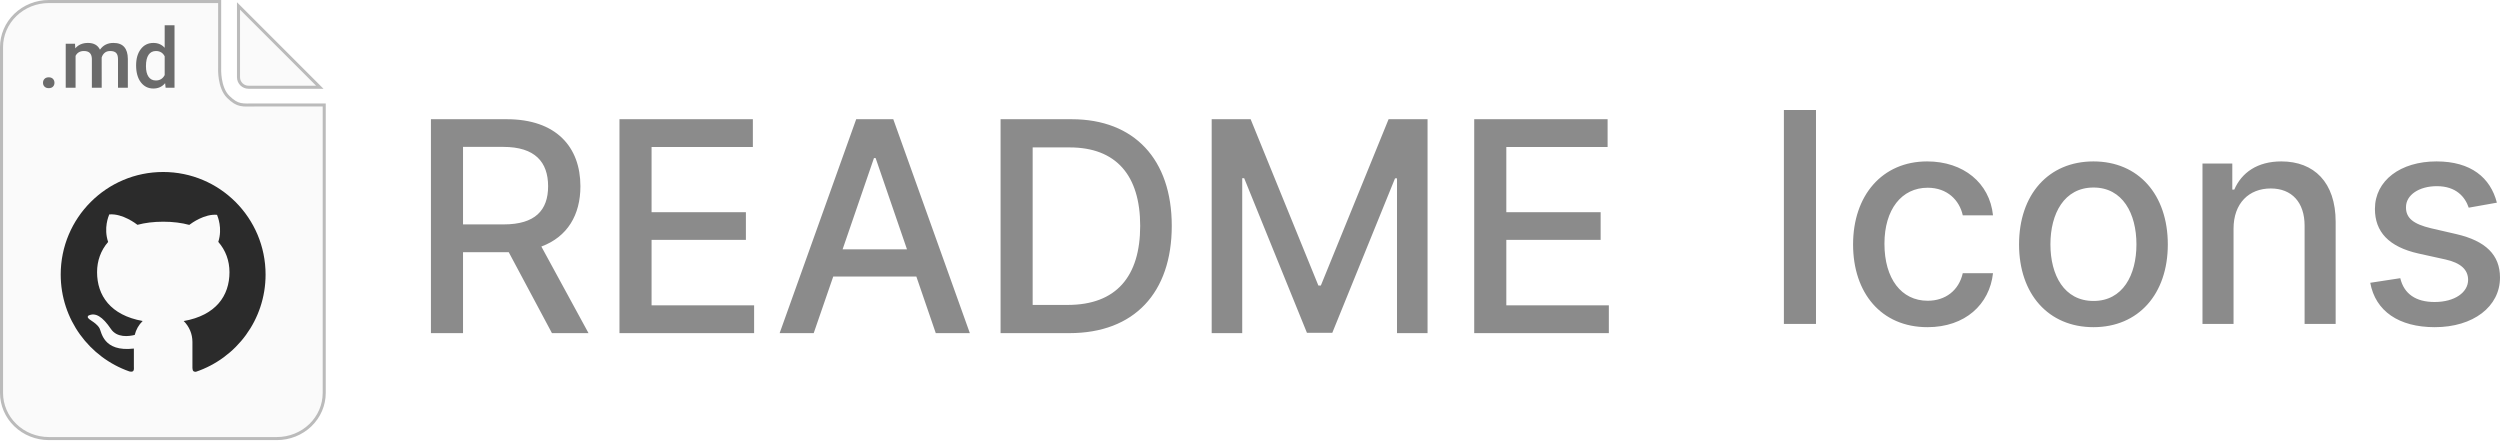
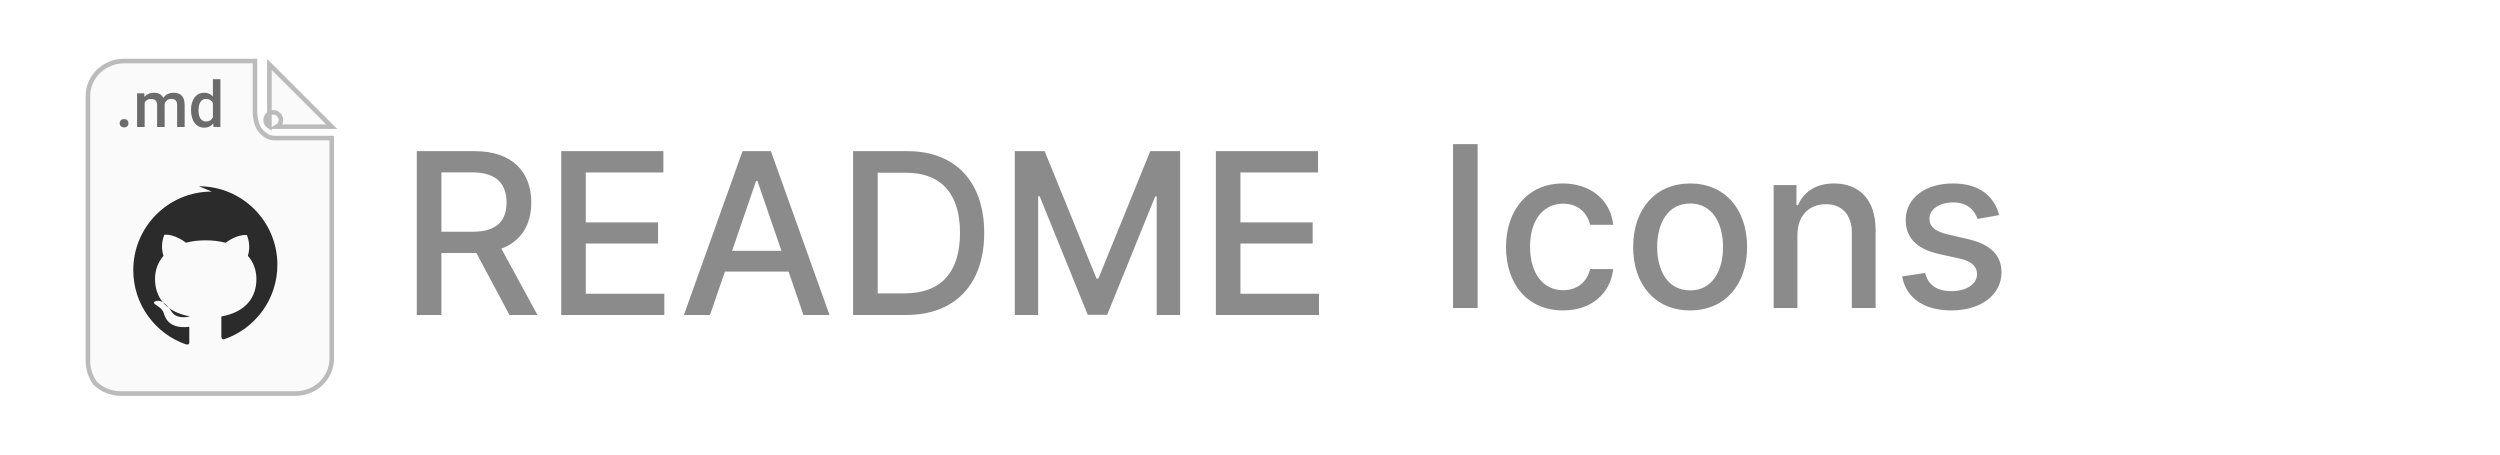
- <svg xmlns="http://www.w3.org/2000/svg" width="818" height="144" fill="none">
-   <path d="M71.87.5v21.89l-.001.008-.002.056a17.466 17.466 0 00.004.96c.02.63.079 1.504.234 2.472.307 1.914 1.005 4.296 2.625 5.858 1.53 1.478 2.644 2.164 3.961 2.445.644.138 1.317.175 2.077.18.37.002.79-.004 1.247-.01a103.3 103.3 0 011.431-.013h22.639v94.225c0 3.954-1.628 7.749-4.53 10.55-2.904 2.802-6.845 4.379-10.958 4.379h-74.61c-4.113 0-8.054-1.577-10.957-4.379C2.127 136.32.5 132.525.5 128.571V15.429c0-3.954 1.627-7.75 4.53-10.55C7.933 2.077 11.874.5 15.988.5h55.881z" fill="#FAFAFA" stroke="#BBB" />
-   <path d="M78.038 25.272V1.946l26.601 26.6H81.313a3.274 3.274 0 01-3.275-3.274z" fill="#FAFAFA" stroke="#BBB" />
-   <path d="M53.383 56.276c-18.52-.008-33.52 15.013-33.52 33.552 0 14.661 9.383 27.123 22.451 31.7 1.76.442 1.49-.811 1.49-1.666v-5.815c-10.162 1.193-10.574-5.544-11.256-6.67-1.378-2.355-4.635-2.956-3.662-4.081 2.315-1.193 4.674.3 7.407 4.344 1.977 2.934 5.834 2.438 7.789 1.951a9.469 9.469 0 012.598-4.562c-10.53-1.891-14.918-8.328-14.918-15.98 0-3.715 1.22-7.129 3.617-9.882-1.527-4.54.143-8.426.367-9.004 4.351-.39 8.875 3.122 9.227 3.4 2.471-.668 5.295-1.021 8.455-1.021 3.175 0 6.006.368 8.5 1.043.846-.645 5.04-3.661 9.084-3.294.218.578 1.85 4.374.412 8.853 2.427 2.761 3.662 6.205 3.662 9.927 0 7.667-4.418 14.112-14.978 15.973a9.567 9.567 0 012.854 6.828v8.44c.06.675 0 1.343 1.123 1.343 13.263-4.479 22.812-17.031 22.812-31.82 0-18.546-15.009-33.56-33.514-33.56z" fill="#2B2B2B" />
-   <path d="M15.938 25.296c.601 0 1.065.172 1.392.518.327.337.49.763.49 1.277 0 .505-.163.926-.49 1.263-.327.328-.79.492-1.392.492-.574 0-1.03-.164-1.365-.492-.336-.328-.504-.75-.504-1.263 0-.514.163-.94.49-1.277.328-.346.787-.518 1.38-.518zm8.605-10.983l.092 1.502c1.008-1.179 2.387-1.768 4.137-1.768 1.918 0 3.23.735 3.937 2.207 1.043-1.472 2.51-2.207 4.402-2.207 1.582 0 2.757.438 3.526 1.316.778.878 1.176 2.172 1.194 3.883V28.7h-3.222v-9.361c0-.913-.199-1.583-.597-2.008-.397-.426-1.056-.638-1.975-.638-.734 0-1.335.2-1.803.598-.46.39-.782.904-.968 1.543l.013 9.866h-3.221v-9.468c-.044-1.693-.906-2.54-2.585-2.54-1.29 0-2.206.528-2.745 1.583V28.7h-3.222V14.313h3.037zM44.535 21.4c0-2.216.513-3.994 1.538-5.332 1.025-1.348 2.4-2.021 4.123-2.021 1.52 0 2.749.531 3.686 1.595V8.276h3.221V28.7h-2.916l-.16-1.49c-.963 1.17-2.249 1.755-3.857 1.755-1.68 0-3.04-.678-4.084-2.034-1.034-1.356-1.55-3.2-1.55-5.531zm3.222.279c0 1.463.278 2.606.835 3.43.566.816 1.366 1.224 2.4 1.224 1.317 0 2.28-.59 2.89-1.769v-6.143c-.592-1.152-1.547-1.728-2.864-1.728-1.043 0-1.847.416-2.413 1.25-.565.824-.848 2.07-.848 3.736z" fill="#6B6B6B" />
-   <path d="M141 109h10.503V82.514h14.956L180.599 109h11.964l-15.431-28.332c8.531-3.178 12.78-10.321 12.78-19.72 0-12.884-7.954-21.94-24.099-21.94H141V109zm10.503-35.577V48.064h13.188c10.367 0 14.65 4.956 14.65 12.885 0 7.894-4.283 12.474-14.514 12.474h-13.324zM202.692 109h44.052v-9.09h-33.549V78.48h30.863v-9.056h-30.863V48.098h33.141v-9.09h-43.644V109zm63.553 0l6.391-18.523h27.192L306.184 109h11.149l-25.051-69.993h-12.135L255.097 109h11.148zm9.45-27.41l10.265-29.869h.544l10.265 29.87h-21.074zM349.921 109c21.21 0 33.48-13.226 33.48-35.099 0-21.77-12.27-34.893-32.766-34.893h-23.25V109h22.536zm-12.033-9.228V48.235h12.101c15.227 0 23.079 9.16 23.079 25.666 0 16.576-7.852 25.871-23.725 25.871h-11.455zm58.574-60.764V109h9.993V58.317h.646l20.53 50.58h8.294l20.53-50.546h.645V109h9.994V39.007h-12.747l-22.161 54.409h-.816l-22.162-54.408h-12.746zM482.364 109h44.051v-9.09h-33.548V78.48h30.863v-9.056h-30.863V48.098h33.14v-9.09h-43.643V109zm111.827-73h-10.503v69.993h10.503V36zm36.472 71.052c12.338 0 20.326-7.45 21.448-17.669h-9.891c-1.292 5.673-5.677 9.022-11.489 9.022-8.6 0-14.14-7.21-14.14-18.66 0-11.244 5.642-18.318 14.14-18.318 6.458 0 10.401 4.101 11.489 9.022h9.891c-1.088-10.594-9.687-17.634-21.55-17.634-14.718 0-24.235 11.141-24.235 27.17 0 15.823 9.177 27.067 24.337 27.067zm54.308 0c14.718 0 24.337-10.834 24.337-27.067 0-16.337-9.619-27.17-24.337-27.17s-24.337 10.833-24.337 27.17c0 16.233 9.619 27.067 24.337 27.067zm.034-8.578c-9.619 0-14.106-8.442-14.106-18.524 0-10.047 4.487-18.591 14.106-18.591 9.551 0 14.038 8.544 14.038 18.591 0 10.082-4.487 18.524-14.038 18.524zm45.81-23.65c0-8.373 5.099-13.158 12.169-13.158 6.9 0 11.08 4.546 11.08 12.167v32.16h10.163v-33.39c0-12.987-7.103-19.788-17.776-19.788-7.852 0-12.985 3.656-15.398 9.227h-.646v-8.544h-9.755v52.495h10.163V74.824zm86.165-8.51c-2.107-8.168-8.463-13.5-19.748-13.5-11.795 0-20.156 6.255-20.156 15.55 0 7.451 4.486 12.407 14.276 14.594l8.837 1.948c5.031 1.128 7.376 3.383 7.376 6.664 0 4.067-4.317 7.246-10.979 7.246-6.084 0-9.993-2.632-11.217-7.793l-9.823 1.504c1.7 9.296 9.382 14.525 21.108 14.525 12.611 0 21.346-6.733 21.346-16.234 0-7.416-4.691-11.995-14.276-14.217l-8.293-1.914c-5.745-1.367-8.226-3.315-8.192-6.87-.034-4.032 4.317-6.903 10.095-6.903 6.322 0 9.245 3.52 10.435 7.04l9.211-1.64z" fill="#8B8B8B" />
+ <svg xmlns="http://www.w3.org/2000/svg" xml:space="preserve" width="517px" height="94px" version="1.1" style="shape-rendering:geometricPrecision; text-rendering:geometricPrecision; image-rendering:optimizeQuality; fill-rule:evenodd; clip-rule:evenodd" viewBox="0 0 419.45 76.26">
+   <defs>
+     <style type="text/css">
+    
+     .str0 {stroke:#BBBBBB;stroke-width:0.77;stroke-miterlimit:22.926}
+     .fil0 {fill:none}
+     .fil2 {fill:#2B2B2B;fill-rule:nonzero}
+     .fil3 {fill:#6B6B6B;fill-rule:nonzero}
+     .fil4 {fill:#8B8B8B;fill-rule:nonzero}
+     .fil1 {fill:#FAFAFA;fill-rule:nonzero}
+    
+   </style>
+   </defs>
+   <g id="Layer_x0020_1">
+     <rect class="fil0" x="-0.01" width="419.45" height="76.26" />
+     <g id="_2762794305616">
+       <path class="fil1 str0" d="M42.78 10.24l0 8.59 0 0.01 0 0.02c0.01,0.25 0.03,0.59 0.09,0.97 0.12,0.75 0.4,1.69 1.03,2.3 0.6,0.58 1.04,0.85 1.56,0.96 0.25,0.06 0.52,0.07 0.81,0.07 0.15,0 0.31,0 0.49,0l8.9 0 0 37c0,1.56 -0.64,3.05 -1.78,4.15 -1.14,1.1 -2.69,1.72 -4.31,1.72l-29.3 0c-1.61,0 -3.16,-0.62 -4.3,-1.72 -0.58,-0.73 -1.22,-2.22 -1.22,-3.77l0 -44.44c0,-1.55 0.64,-3.04 1.78,-4.14 1.14,-1.1 2.69,-1.72 4.3,-1.72l21.95 0 0 0z" />
+       <path class="fil1 str0" d="M45.2 19.97l0 -9.16 10.45 10.44 -9.16 0c0.4,-0.23 0.64,-0.65 0.64,-1.11 0,-0.71 -0.57,-1.29 -1.28,-1.29 -0.71,0 -1.29,0.58 -1.29,1.29 0,0.46 0.25,0.88 0.64,1.11l0 -1.28z" />
+       <path class="fil2" d="M35.52 32.14c-7.27,0 -13.16,5.9 -13.16,13.18 0,5.76 3.68,10.65 8.81,12.45 0.7,0.17 0.59,-0.32 0.59,-0.66l0 -2.28c-3.99,0.47 -4.15,-2.18 -4.42,-2.62 -0.54,-0.92 -1.82,-1.16 -1.44,-1.6 0.91,-0.47 1.84,0.12 2.91,1.7 0.78,1.16 2.29,0.96 3.06,0.77 -4.14,-0.74 -5.86,-3.27 -5.86,-6.27 0,-1.46 0.48,-2.8 1.42,-3.89 -0.6,-1.78 0.06,-3.31 0.14,-3.53 1.71,-0.16 3.49,1.22 3.63,1.33 0.97,-0.26 2.08,-0.4 3.32,-0.4 1.25,0 2.36,0.15 3.34,0.41 0.33,-0.25 1.98,-1.44 3.56,-1.29 0.09,0.23 0.73,1.72 0.17,3.48 0.95,1.08 1.43,2.43 1.43,3.89 0,3.02 -1.73,5.55 -5.88,6.28l0 3.31c0.03,0.27 0,0.53 0.44,0.53 5.21,-1.76 8.96,-6.69 8.96,-12.5 0,-7.28 -5.89,-13.18 -13.16,-13.18l2.14 0.89z" />
+       <path class="fil3" d="M20.81 19.98c0.24,0 0.42,0.06 0.55,0.2 0.13,0.13 0.19,0.3 0.19,0.5 0,0.2 -0.06,0.36 -0.19,0.5 -0.13,0.13 -0.31,0.19 -0.55,0.19 -0.22,0 -0.4,-0.06 -0.53,-0.19 -0.13,-0.13 -0.2,-0.3 -0.2,-0.5 0,-0.2 0.07,-0.37 0.19,-0.5 0.13,-0.14 0.31,-0.2 0.55,-0.2l-0.01 0zm3.38 -4.32l0.04 0.59c0.4,-0.46 0.94,-0.69 1.63,-0.69 0.75,0 1.26,0.29 1.54,0.86 0.41,-0.57 0.99,-0.86 1.73,-0.86 0.62,0 1.08,0.17 1.39,0.51 0.3,0.35 0.46,0.86 0.46,1.53l0 3.71 -1.26 0 0 -3.67c0,-0.36 -0.08,-0.63 -0.24,-0.79 -0.15,-0.17 -0.41,-0.25 -0.77,-0.25 -0.29,0 -0.53,0.08 -0.71,0.23 -0.18,0.15 -0.31,0.36 -0.38,0.61l0.01 3.87 -1.27 0 0 -3.72c-0.02,-0.66 -0.36,-0.99 -1.01,-0.99 -0.51,0 -0.87,0.2 -1.08,0.62l0 4.09 -1.27 0 0 -5.65 1.19 0zm7.86 2.79c0,-0.87 0.2,-1.57 0.6,-2.1 0.4,-0.53 0.94,-0.79 1.62,-0.79 0.6,0 1.08,0.21 1.45,0.62l0 -2.89 1.26 0 0 8.02 -1.14 0 -0.07 -0.58c-0.37,0.46 -0.88,0.69 -1.51,0.69 -0.66,0 -1.19,-0.27 -1.6,-0.8 -0.41,-0.53 -0.61,-1.26 -0.61,-2.17l0 0zm1.26 0.11c0,0.57 0.11,1.02 0.33,1.34 0.22,0.32 0.54,0.48 0.94,0.48 0.52,0 0.9,-0.23 1.14,-0.69l0 -2.41c-0.24,-0.46 -0.61,-0.68 -1.13,-0.68 -0.41,0 -0.72,0.16 -0.95,0.49 -0.22,0.32 -0.33,0.81 -0.33,1.47l0 0z" />
+       <path class="fil4" d="M69.93 52.85l4.13 0 0 -10.4 5.87 0 5.55 10.4 4.7 0 -6.06 -11.13c3.35,-1.25 5.02,-4.05 5.02,-7.74 0,-5.06 -3.12,-8.62 -9.46,-8.62l-9.75 0 0 27.49zm4.13 -13.97l0 -9.96 5.18 0c4.07,0 5.75,1.94 5.75,5.06 0,3.1 -1.68,4.9 -5.7,4.9l-5.23 0zm20.1 13.97l17.3 0 0 -3.57 -13.18 0 0 -8.42 12.13 0 0 -3.55 -12.13 0 0 -8.38 13.02 0 0 -3.57 -17.14 0 0 27.49zm24.96 0l2.51 -7.28 10.68 0 2.49 7.28 4.38 0 -9.84 -27.49 -4.76 0 -9.84 27.49 4.38 0zm3.71 -10.77l4.03 -11.73 0.22 0 4.03 11.73 -8.28 0 0 0zm29.15 10.77c8.33,0 13.15,-5.2 13.15,-13.79 0,-8.55 -4.82,-13.7 -12.87,-13.7l-9.13 0 0 27.49 8.85 0zm-4.72 -3.63l0 -20.24 4.75 0c5.98,0 9.06,3.6 9.06,10.08 0,6.51 -3.08,10.16 -9.32,10.16l-4.49 0zm23 -23.86l0 27.49 3.92 0 0 -19.91 0.26 0 8.06 19.87 3.26 0 8.06 -19.85 0.25 0 0 19.89 3.93 0 0 -27.49 -5.01 0 -8.7 21.37 -0.32 0 -8.7 -21.37 -5.01 0zm33.74 27.49l17.3 0 0 -3.57 -13.18 0 0 -8.42 12.12 0 0 -3.55 -12.12 0 0 -8.38 13.02 0 0 -3.57 -17.14 0 0 27.49zm43.92 -28.67l-4.13 0 0 27.49 4.13 0 0 -27.49zm14.32 27.9c4.84,0 7.98,-2.92 8.42,-6.94l-3.88 0c-0.51,2.23 -2.23,3.55 -4.51,3.55 -3.38,0 -5.56,-2.83 -5.56,-7.33 0,-4.42 2.22,-7.19 5.56,-7.19 2.53,0 4.08,1.61 4.51,3.54l3.88 0c-0.43,-4.16 -3.8,-6.93 -8.46,-6.93 -5.78,0 -9.52,4.38 -9.52,10.67 0,6.22 3.6,10.63 9.56,10.63l0 0zm21.33 0c5.78,0 9.56,-4.25 9.56,-10.63 0,-6.41 -3.78,-10.67 -9.56,-10.67 -5.78,0 -9.56,4.26 -9.56,10.67 0,6.38 3.78,10.63 9.56,10.63zm0.01 -3.36c-3.78,0 -5.54,-3.32 -5.54,-7.28 0,-3.95 1.76,-7.3 5.54,-7.3 3.75,0 5.51,3.35 5.51,7.3 0,3.96 -1.76,7.28 -5.51,7.28zm17.99 -9.29c0,-3.29 2,-5.17 4.78,-5.17 2.71,0 4.35,1.78 4.35,4.78l0 12.63 3.99 0 0 -13.12c0,-5.1 -2.79,-7.77 -6.98,-7.77 -3.08,0 -5.1,1.44 -6.04,3.63l-0.26 0 0 -3.36 -3.83 0 0 20.62 3.99 0 0 -12.24zm33.84 -3.35c-0.83,-3.2 -3.32,-5.3 -7.75,-5.3 -4.64,0 -7.92,2.46 -7.92,6.11 0,2.93 1.76,4.87 5.61,5.73l3.47 0.77c1.97,0.44 2.89,1.32 2.89,2.61 0,1.6 -1.69,2.85 -4.31,2.85 -2.39,0 -3.92,-1.03 -4.4,-3.06l-3.86 0.59c0.67,3.65 3.68,5.7 8.29,5.7 4.95,0 8.38,-2.64 8.38,-6.37 0,-2.91 -1.84,-4.71 -5.6,-5.59l-3.26 -0.75c-2.26,-0.53 -3.23,-1.3 -3.22,-2.69 -0.01,-1.59 1.7,-2.72 3.97,-2.72 2.48,0 3.63,1.39 4.09,2.77l3.62 -0.64 0 -0.01z" />
+     </g>
+   </g>
</svg>
